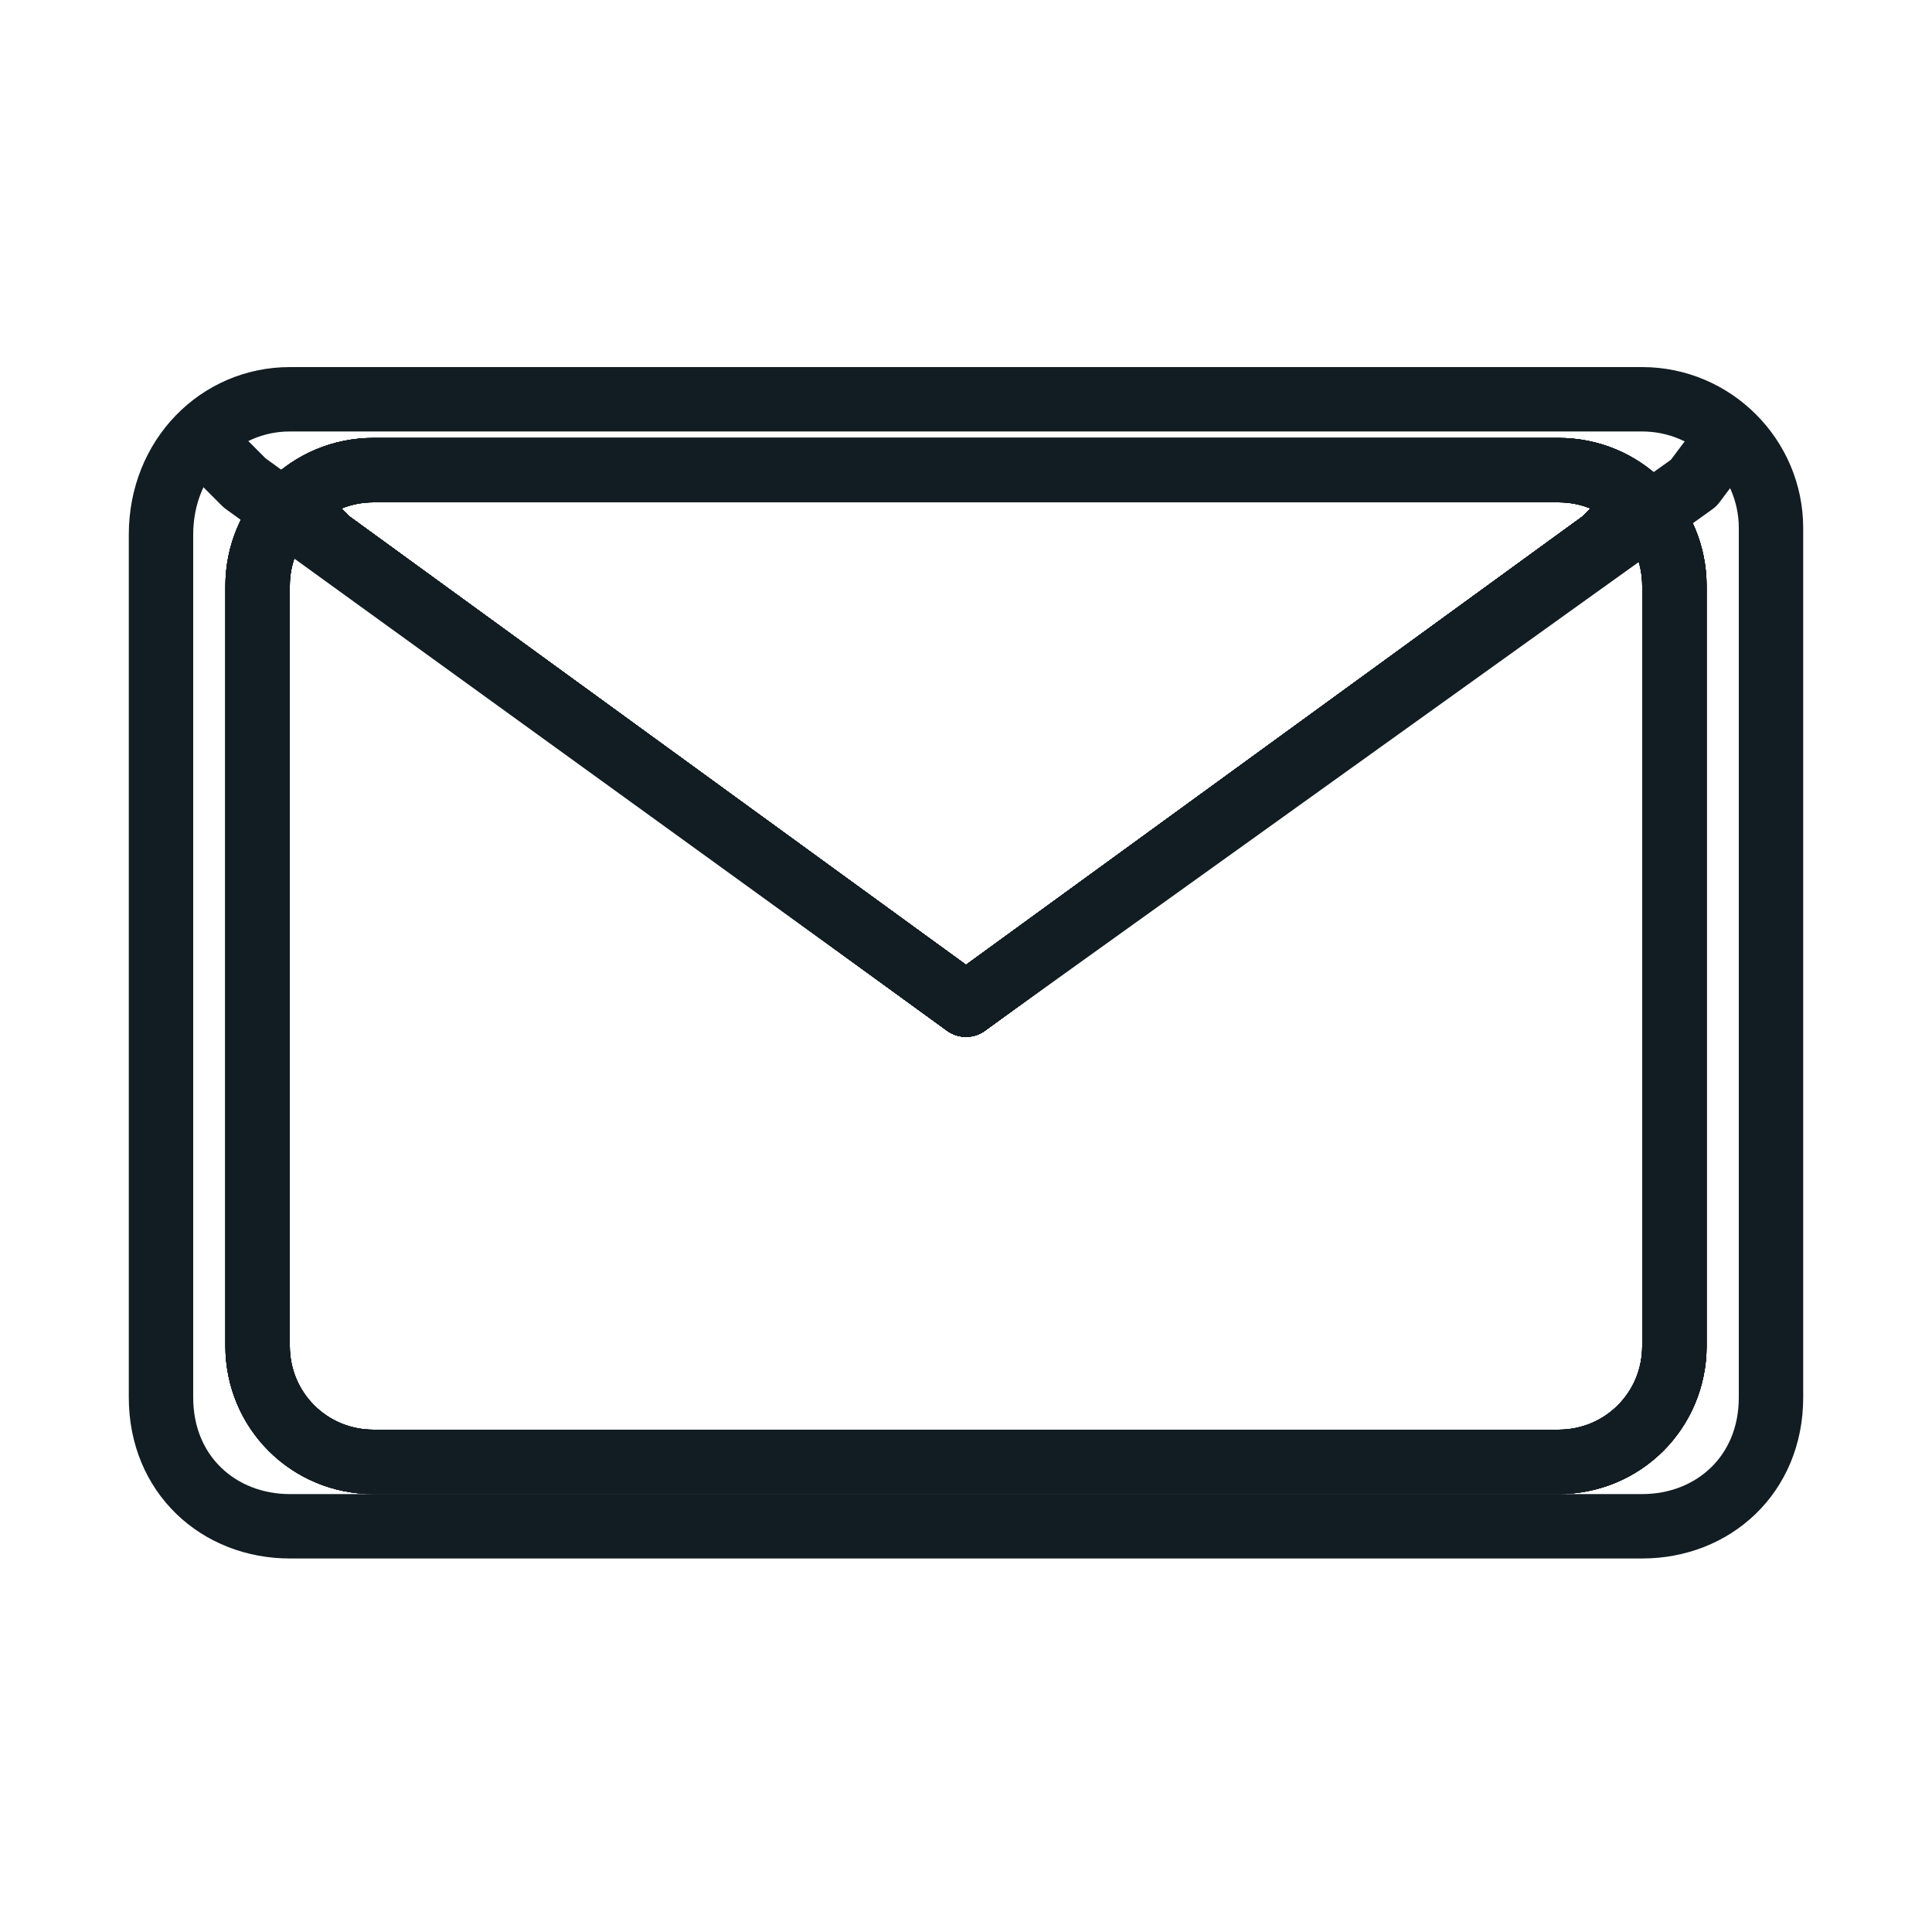
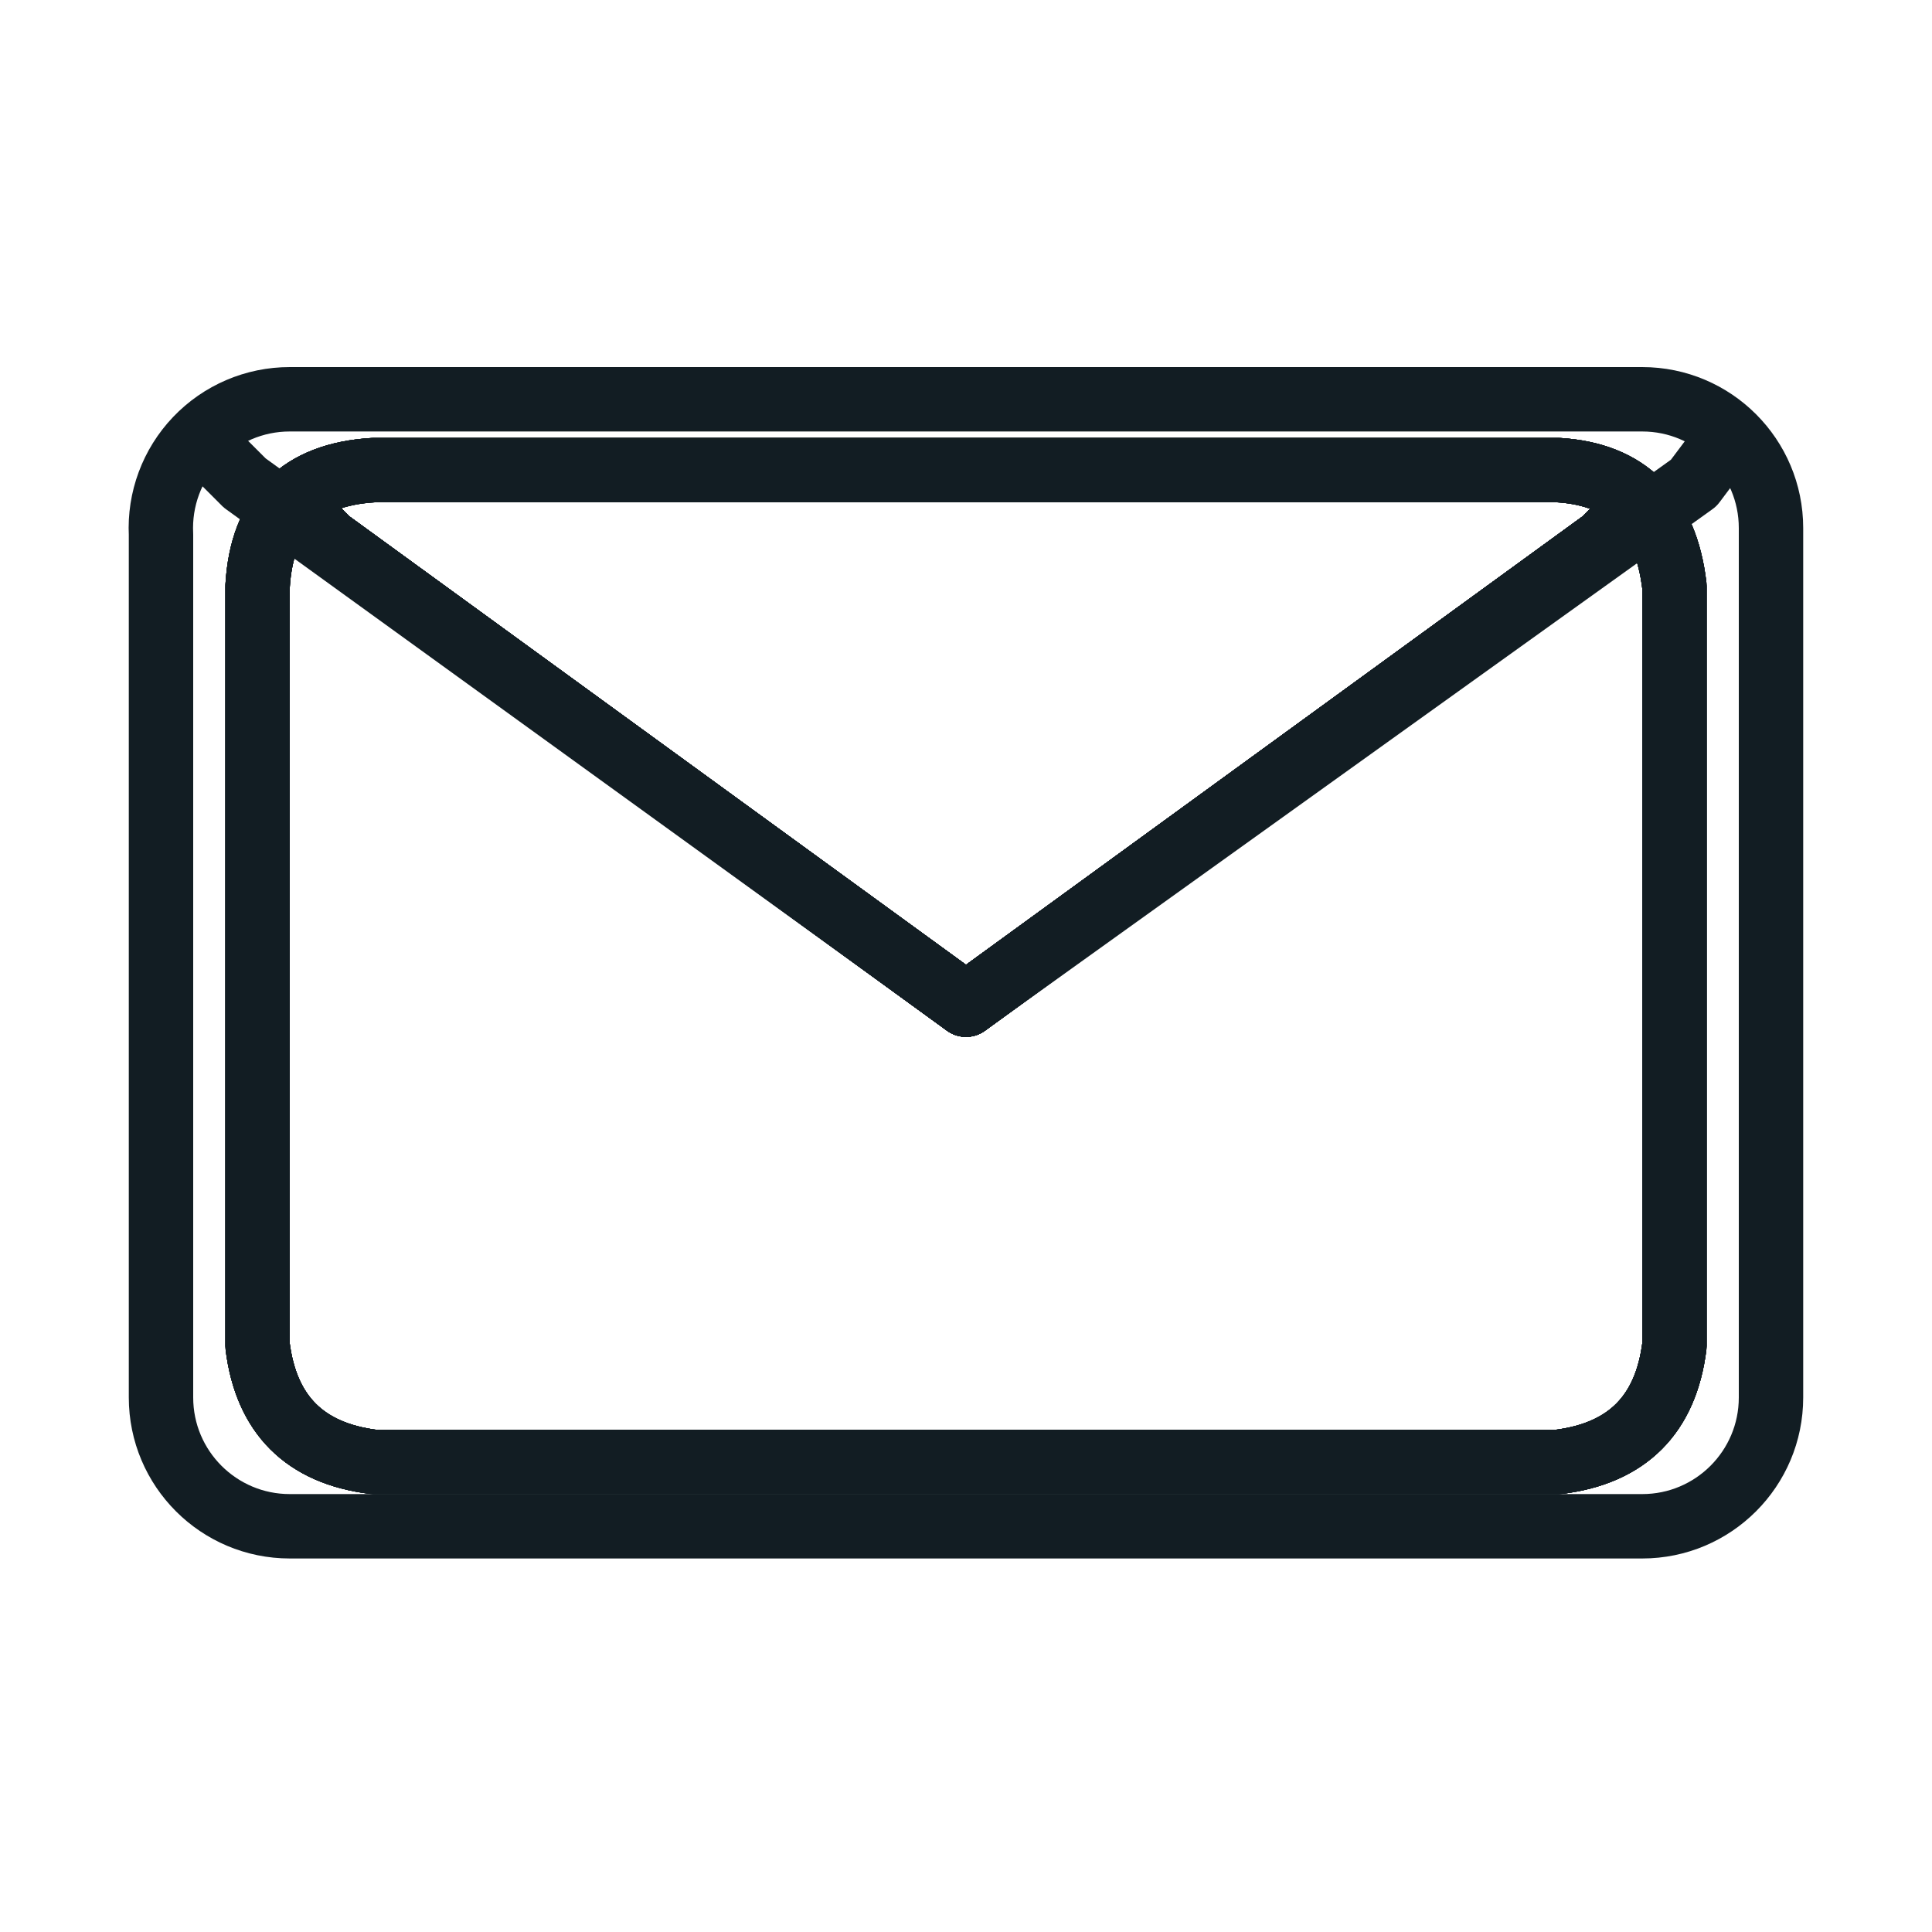
- <svg xmlns="http://www.w3.org/2000/svg" version="1.2" viewBox="0 0 30 30" width="30" height="30">
-   <style>.a{fill:none;stroke:#121d23;stroke-linecap:round;stroke-linejoin:round}.b{fill:none;stroke:#121d23;stroke-linejoin:round}</style>
-   <path class="a" d="m2.5 8.3c0-1.2 0.9-2.1 2-2.1h21c1.1 0 2 0.9 2 2v13.5c0 1.2-0.9 2-2 2h-21c-1.1 0-2-0.8-2-2z" />
-   <path fill-rule="evenodd" class="b" d="m3.4 7.1l0.4 0.4 11.2 8.1 11.3-8.1 0.3-0.4" />
-   <path class="a" d="m4 9.1c0-1 0.8-1.8 1.8-1.8h18.4c1 0 1.8 0.8 1.8 1.8v11.8c0 1-0.8 1.8-1.8 1.8h-18.4c-1 0-1.8-0.8-1.8-1.8z" />
-   <path class="a" d="m4 9.1c0-1 0.8-1.8 1.8-1.8h18.4c1 0 1.8 0.8 1.8 1.8v11.8c0 1-0.8 1.8-1.8 1.8h-18.4c-1 0-1.8-0.8-1.8-1.8z" />
-   <path class="a" d="m4 9.1c0-1 0.8-1.8 1.8-1.8h18.4c1 0 1.8 0.8 1.8 1.8v11.8c0 1-0.8 1.8-1.8 1.8h-18.4c-1 0-1.8-0.8-1.8-1.8z" />
-   <path class="a" d="m4 9.1c0-1 0.8-1.8 1.8-1.8h18.4c1 0 1.8 0.8 1.8 1.8v11.8c0 1-0.8 1.8-1.8 1.8h-18.4c-1 0-1.8-0.8-1.8-1.8z" />
-   <path class="a" d="m4 9.1c0-1 0.8-1.8 1.8-1.8h18.4c1 0 1.8 0.8 1.8 1.8v11.8c0 1-0.8 1.8-1.8 1.8h-18.4c-1 0-1.8-0.8-1.8-1.8z" />
-   <path fill-rule="evenodd" class="b" d="m4.8 8.1l0.3 0.3 9.9 7.2 9.9-7.2 0.3-0.3" />
-   <path fill-rule="evenodd" class="b" d="m4.8 8.1l0.3 0.3 9.9 7.2 9.9-7.2 0.3-0.3" />
-   <path fill-rule="evenodd" class="b" d="m4.8 8.1l0.3 0.3 9.9 7.2 9.9-7.2 0.3-0.3" />
-   <path fill-rule="evenodd" class="b" d="m4.8 8.1l0.3 0.3 9.9 7.2 9.9-7.2 0.3-0.3" />
-   <path fill-rule="evenodd" class="b" d="m4.8 8.1l0.3 0.3 9.9 7.2 9.9-7.2 0.3-0.3" />
-   <path fill-rule="evenodd" class="b" d="m4.8 8.1l0.3 0.3 9.9 7.2 9.9-7.2 0.3-0.3" />
-   <path fill-rule="evenodd" class="b" d="m4.8 8.1l0.3 0.3 9.9 7.2 9.9-7.2 0.3-0.3" />
-   <path fill-rule="evenodd" class="b" d="m4.8 8.1l0.3 0.3 9.9 7.2 9.9-7.2 0.3-0.3" />
-   <path fill-rule="evenodd" class="b" d="m4.8 8.1l0.3 0.3 9.9 7.2 9.9-7.2 0.3-0.3" />
-   <path fill-rule="evenodd" class="b" d="m4.8 8.1l0.3 0.3 9.9 7.2 9.9-7.2 0.3-0.3" />
-   <path fill-rule="evenodd" class="b" d="m4.8 8.1l0.3 0.3 9.9 7.2 9.9-7.2 0.3-0.3" />
+ <svg xmlns="http://www.w3.org/2000/svg" width="30" height="30" viewBox="0 0 30 30">
+   <style>.a{stroke-linecap:round}.a,.b{fill:none;stroke:#121d23;stroke-linejoin:round}</style>
+   <path d="M2.5 8.3a2 2 0 0 1 2-2.1h21a2 2 0 0 1 2 2v13.5a2 2 0 0 1-2 2h-21a2 2 0 0 1-2-2z" class="a" />
+   <path fill-rule="evenodd" d="m3.4 7.1.4.4L15 15.6l11.3-8.1.3-.4" class="b" />
+   <path d="M4 9.1q.1-1.7 1.8-1.8h18.4q1.6.1 1.8 1.8v11.8q-.2 1.6-1.8 1.8H5.8q-1.6-.2-1.8-1.8z" class="a" />
+   <path d="M4 9.1q.1-1.7 1.8-1.8h18.4q1.6.1 1.8 1.8v11.8q-.2 1.6-1.8 1.8H5.8q-1.6-.2-1.8-1.8z" class="a" />
+   <path d="M4 9.1q.1-1.7 1.8-1.8h18.4q1.6.1 1.8 1.8v11.8q-.2 1.6-1.8 1.8H5.8q-1.6-.2-1.8-1.8z" class="a" />
+   <path d="M4 9.1q.1-1.7 1.8-1.8h18.4q1.6.1 1.8 1.8v11.8q-.2 1.6-1.8 1.8H5.8q-1.6-.2-1.8-1.8z" class="a" />
+   <path d="M4 9.1q.1-1.7 1.8-1.8h18.4q1.6.1 1.8 1.8v11.8q-.2 1.6-1.8 1.8H5.8q-1.6-.2-1.8-1.8z" class="a" />
+   <path fill-rule="evenodd" d="m4.8 8.1.3.3 9.9 7.2 9.9-7.2.3-.3" class="b" />
+   <path fill-rule="evenodd" d="m4.8 8.1.3.3 9.9 7.2 9.9-7.2.3-.3" class="b" />
+   <path fill-rule="evenodd" d="m4.8 8.1.3.3 9.9 7.2 9.9-7.2.3-.3" class="b" />
+   <path fill-rule="evenodd" d="m4.8 8.1.3.3 9.9 7.2 9.9-7.2.3-.3" class="b" />
+   <path fill-rule="evenodd" d="m4.8 8.1.3.3 9.9 7.2 9.9-7.2.3-.3" class="b" />
+   <path fill-rule="evenodd" d="m4.8 8.1.3.3 9.9 7.2 9.9-7.2.3-.3" class="b" />
+   <path fill-rule="evenodd" d="m4.8 8.1.3.3 9.9 7.2 9.9-7.2.3-.3" class="b" />
+   <path fill-rule="evenodd" d="m4.8 8.1.3.3 9.9 7.2 9.9-7.2.3-.3" class="b" />
+   <path fill-rule="evenodd" d="m4.8 8.1.3.3 9.9 7.2 9.9-7.2.3-.3" class="b" />
+   <path fill-rule="evenodd" d="m4.8 8.1.3.3 9.9 7.2 9.9-7.2.3-.3" class="b" />
+   <path fill-rule="evenodd" d="m4.8 8.1.3.3 9.9 7.2 9.9-7.2.3-.3" class="b" />
</svg>
